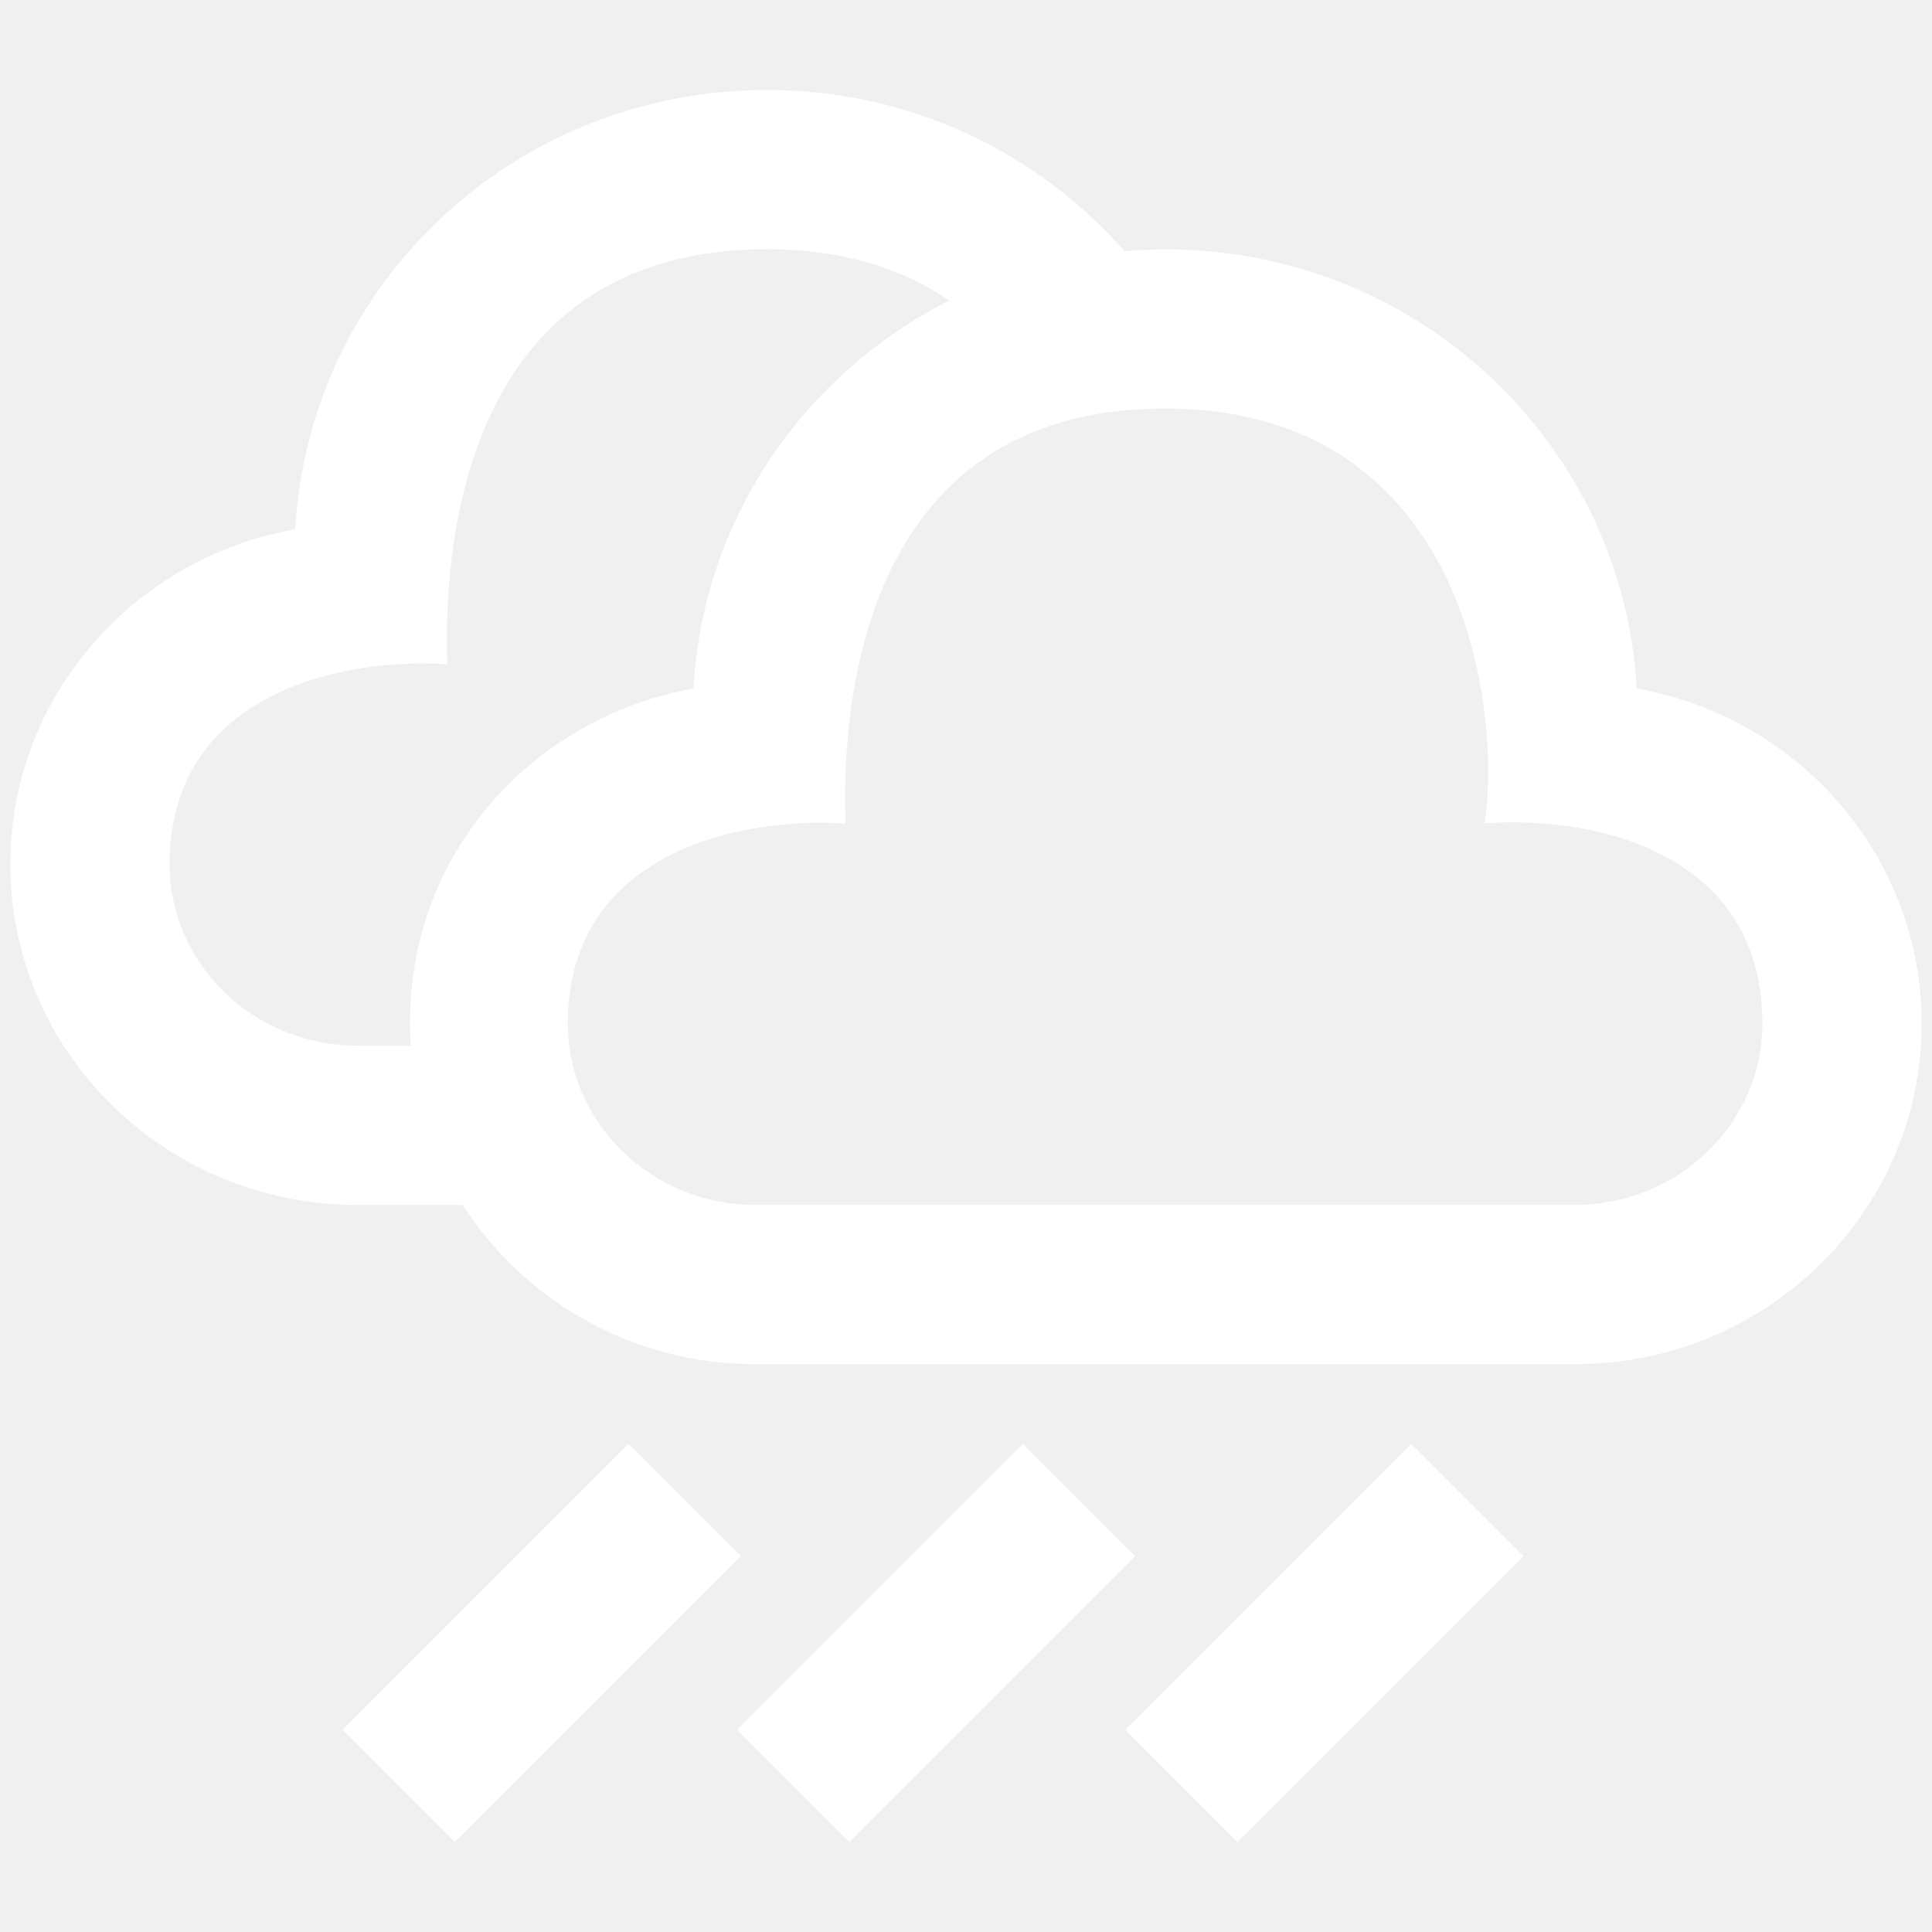
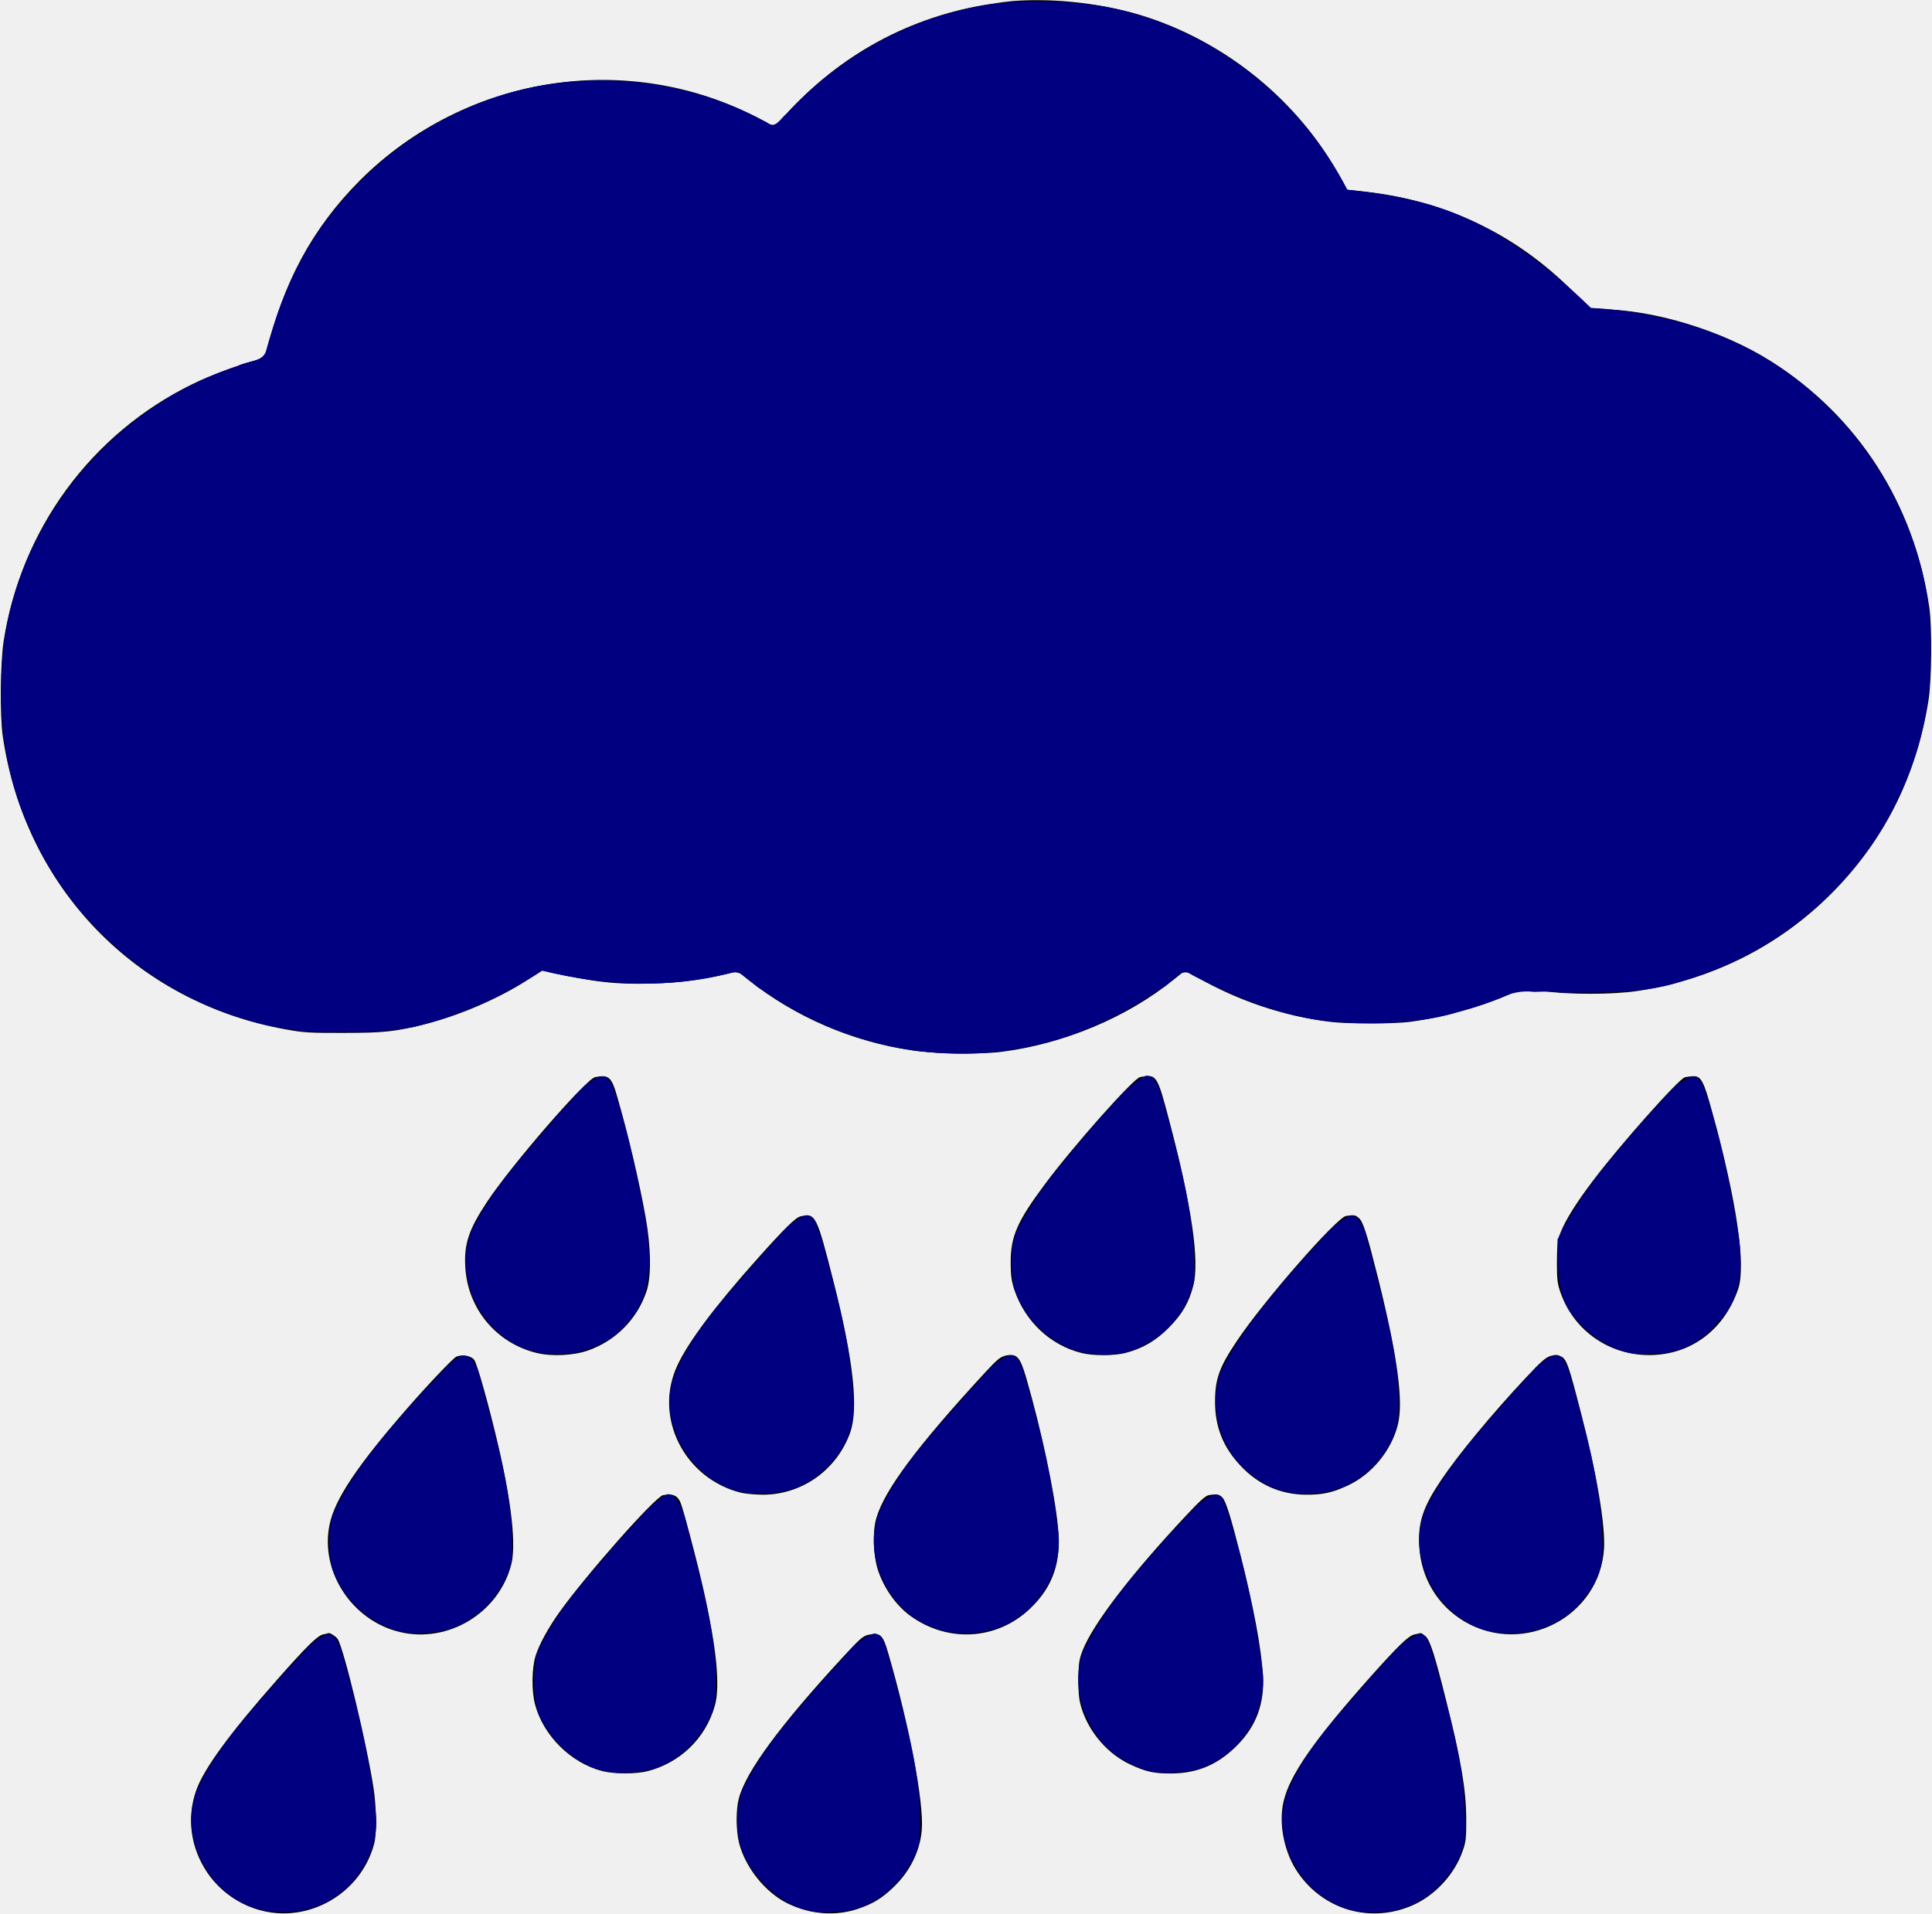
- <svg xmlns="http://www.w3.org/2000/svg" width="114" height="114" viewBox="0 0 114 114" fill="none">
-   <g clip-path="url(#clip0)">
-     <path d="M96.577 40.628C95.741 25.435 82.334 13.476 66.352 14.82C61.243 8.997 53.696 5.308 45.252 5.308C30.346 5.308 18.212 16.788 17.423 31.229C7.869 32.916 0.609 41.121 0.609 50.994C0.609 62.094 9.768 71.098 21.07 71.098H27.301C30.924 76.727 37.282 80.496 44.566 80.496H92.926C104.232 80.496 113.391 71.493 113.391 60.393C113.391 50.52 106.131 42.315 96.577 40.628ZM24.232 61.699H21.07C14.975 61.699 10.008 56.897 10.008 50.994C10.008 41.041 19.895 38.79 26.398 39.19C26.163 32.818 27.042 14.707 45.252 14.707C49.796 14.707 53.306 15.882 56.013 17.733C47.446 22.066 41.464 30.637 40.919 40.628C31.417 42.31 23.546 50.623 24.232 61.699ZM92.926 71.098H44.566C38.471 71.098 33.504 66.295 33.504 60.393C33.504 50.44 43.391 48.189 49.895 48.588C49.66 42.216 50.538 24.105 68.748 24.105C86.469 24.105 88.621 41.826 87.602 48.584C94.693 48.09 103.992 50.637 103.992 60.393C103.992 66.295 99.025 71.098 92.926 71.098ZM26.84 108.692L20.214 102.066L37.085 85.195L43.711 91.821L26.84 108.692ZM66.986 91.821L60.36 85.195L43.49 102.066L50.116 108.692L66.986 91.821ZM89.895 91.821L83.269 85.195L66.398 102.066L73.024 108.692L89.895 91.821Z" fill="white" />
+ <svg xmlns="http://www.w3.org/2000/svg" id="svg34" preserveAspectRatio="xMidYMid meet" viewBox="0 0 1280 1268" height="1268pt" width="1280pt" version="1.0">
+   <defs id="defs38" />
+   <g id="g32" stroke="none" fill="#000000" transform="translate(0,1268) scale(0.1,-0.1)">
+     <path id="path4" d="M6710 12673 c-25 -2 -90 -10 -145 -19 -533 -81 -1001 -335 -1367 -742 l-65 -73 -84 45 c-869 470 -1958 306 -2664 -399 -315 -316 -513 -683 -619 -1147 -5 -23 -15 -30 -64 -43 -136 -38 -306 -101 -427 -160 -670 -328 -1136 -962 -1251 -1705 -22 -142 -25 -491 -6 -625 145 -1004 882 -1768 1877 -1946 113 -21 162 -24 380 -23 266 0 345 8 545 59 229 58 493 173 681 296 l93 61 51 -12 c284 -67 433 -84 678 -77 181 5 335 26 492 65 l70 18 75 -60 c307 -244 686 -408 1083 -466 150 -23 445 -27 587 -10 416 52 839 229 1148 481 l73 60 89 -51 c268 -153 567 -253 875 -291 117 -14 417 -14 525 0 225 30 486 103 667 186 l83 38 127 -19 c170 -25 470 -25 633 0 515 79 970 315 1323 686 325 342 525 752 603 1235 22 136 25 485 6 620 -99 685 -474 1268 -1050 1632 -320 202 -774 341 -1120 343 l-72 0 -113 113 c-388 393 -872 620 -1432 672 l-70 7 -56 102 c-268 481 -730 863 -1260 1039 -272 91 -610 132 -899 110z" />
+     <path id="path6" d="M3943 5543 c-60 -12 -557 -585 -717 -828 -121 -183 -153 -279 -143 -435 17 -274 207 -501 474 -565 101 -24 243 -17 340 17 182 65 322 205 385 388 34 96 32 291 -5 496 -41 230 -114 542 -187 794 -38 134 -56 151 -147 133z" />
+     <path id="path8" d="M7553 5543 c-44 -9 -441 -455 -632 -712 -183 -246 -226 -345 -225 -521 1 -87 5 -119 27 -183 71 -205 236 -360 442 -412 76 -19 214 -19 290 0 114 29 203 81 290 169 87 88 133 167 161 278 42 162 -10 521 -156 1079 -84 320 -86 323 -197 302z" />
+     <path id="path10" d="M11163 5542 c-43 -13 -429 -447 -608 -684 -112 -148 -183 -261 -217 -348 -19 -47 -22 -75 -23 -190 0 -116 3 -145 23 -202 83 -241 300 -403 555 -416 288 -14 526 153 623 438 52 154 -10 582 -171 1167 -58 213 -75 244 -129 242 -17 -1 -41 -4 -53 -7z" />
+     <path id="path12" d="M5303 4620 c-32 -7 -108 -82 -289 -285 -275 -308 -453 -545 -526 -702 -160 -341 44 -750 422 -844 30 -7 98 -13 150 -13 257 3 483 165 572 410 57 160 23 475 -107 991 -115 455 -122 467 -222 443z" />
+     <path id="path14" d="M8918 4623 c-62 -10 -548 -565 -723 -828 -117 -174 -145 -252 -145 -404 0 -166 54 -301 169 -423 117 -125 263 -190 431 -192 109 -1 176 13 275 59 161 73 293 232 336 405 38 151 -2 451 -127 955 -76 304 -102 388 -130 413 -25 22 -32 23 -86 15z" />
+     <path id="path16" d="M6664 3698 c-36 -8 -56 -24 -141 -116 -446 -484 -663 -775 -717 -961 -26 -88 -21 -243 9 -339 38 -120 119 -237 214 -307 249 -182 575 -163 794 45 154 146 210 310 186 544 -23 233 -110 641 -210 986 -41 140 -62 163 -135 148z" />
+     <path id="path18" d="M10275 3696 c-33 -9 -64 -36 -167 -146 -229 -245 -448 -510 -562 -680 -118 -176 -152 -277 -143 -435 11 -209 121 -393 298 -498 393 -232 898 31 926 482 9 154 -46 484 -152 896 -81 315 -95 356 -130 376 -25 13 -37 14 -70 5z" />
+     <path id="path20" d="M3024 3691 c-21 -9 -181 -177 -320 -336 -334 -382 -485 -607 -520 -775 -66 -312 148 -639 466 -714 320 -76 654 127 737 447 33 128 3 402 -83 776 -61 263 -142 554 -162 580 -20 28 -78 38 -118 22z" />
+     <path id="path22" d="M4393 2773 c-52 -10 -509 -527 -687 -776 -73 -102 -134 -214 -157 -287 -26 -81 -28 -236 -4 -324 55 -207 237 -387 444 -441 80 -20 226 -21 304 0 214 56 381 217 442 430 38 130 13 383 -76 779 -42 185 -130 519 -150 569 -20 48 -52 62 -116 50z" />
+     <path id="path24" d="M8008 2773 c-20 -3 -62 -41 -146 -131 -367 -391 -619 -720 -689 -897 -24 -63 -27 -83 -28 -195 0 -106 4 -136 24 -199 51 -154 171 -292 316 -361 105 -49 159 -62 276 -61 171 1 306 58 430 181 132 131 188 282 176 474 -12 181 -60 441 -147 786 -65 257 -98 362 -121 387 -22 22 -34 25 -91 16z" />
+     <path id="path26" d="M2140 1850 c-38 -9 -111 -81 -304 -300 -315 -356 -486 -591 -536 -733 -64 -182 -38 -378 72 -543 120 -179 332 -285 545 -271 268 18 498 208 563 465 16 62 14 241 -5 362 -43 285 -196 924 -238 990 -9 15 -52 43 -60 39 -1 -1 -18 -5 -37 -9z" />
+     <path id="path28" d="M5754 1848 c-37 -8 -57 -26 -177 -156 -415 -451 -636 -753 -682 -929 -20 -75 -19 -210 1 -292 41 -165 176 -333 326 -405 151 -72 315 -84 465 -33 99 34 156 69 233 143 109 104 175 239 187 378 15 179 -82 690 -222 1171 -36 124 -52 139 -131 123z" />
+     <path id="path30" d="M9371 1850 c-41 -10 -105 -72 -291 -280 -375 -422 -535 -650 -576 -827 -33 -139 1 -322 82 -451 170 -269 502 -365 789 -229 142 68 265 205 316 354 21 60 24 85 23 218 -1 187 -36 394 -135 785 -72 288 -105 393 -134 418 -14 12 -29 22 -33 21 -4 -1 -22 -5 -41 -9z" />
  </g>
-   <defs>
-     <clipPath id="clip0">
-       <rect width="112.782" height="112.782" fill="white" transform="translate(0.609009 0.609039)" />
-     </clipPath>
-   </defs>
+   <path transform="scale(0.75)" id="path40" d="M 910.304,1.211 C 824.411,2.35 741.045,44.889 686.309,110.537 c -7.434,1.868 -16.885,-7.631 -25.25,-10.109 -81.311,-39.221 -180.327,-39.652 -261.129,1.172 -82.28,39.617 -143.713,118.357 -163.688,207.301 -2.331,10.832 -16.83,9.73 -24.739,14.362 C 117.199,352.379 41.113,431.155 12.97,525.439 -0.356,564.572 1.234,606.765 2.668,647.491 c 11.829,99.401 76.817,190.911 167.119,234.376 41.644,20.491 88.07,32.425 134.686,29.829 41.417,2.216 82.382,-7.754 120.016,-24.595 18.904,-8.057 36.796,-18.286 53.761,-29.853 31.13,7.297 62.808,12.926 94.921,10.756 26.623,0.778 52.904,-3.747 78.686,-9.981 68.956,58.154 163.928,85.397 252.872,67.48 51.906,-10.428 100.837,-34.44 141.757,-67.92 48.712,26.748 102.648,47.111 158.974,46.294 46.925,1.564 93.25,-10.091 135.965,-28.899 15.972,-2.924 32.215,3.361 48.459,1.937 38.465,0.489 77.666,-1.721 113.779,-16.221 92.998,-31.663 166.841,-111.822 192.007,-206.647 10.846,-40.339 11.616,-83.099 7.112,-124.433 -16.782,-108.108 -95.784,-204.984 -200.304,-239.111 -31.866,-11.095 -65.39,-16.437 -98.994,-18.43 -44.528,-46.744 -100.714,-85.079 -165.151,-96.88 -15.952,-3.597 -32.152,-6.01 -48.476,-7.042 C 1142.543,74.356 1044.244,6.019 938.322,1.85 928.995,1.281 919.647,1.064 910.304,1.211 Z" style="fill:#000080;stroke-width:1.926" />
+   <path transform="scale(0.75)" id="path42" d="m 530.756,950.932 c -15.656,4.921 -24.649,21.011 -36.067,31.825 -28.347,33.554 -59.788,65.996 -78.881,106.031 -16.029,42.768 12.128,94.488 56.203,105.479 30.05,6.918 64.31,-2.122 83.669,-27.086 24.798,-27.953 18.324,-68.175 12.451,-101.741 -7.563,-36.004 -14.791,-72.43 -27.302,-107.072 -1.758,-3.997 -5.332,-7.839 -10.072,-7.435 z" style="fill:#000080;stroke-width:1.926" />
+   <path transform="scale(0.75)" id="path44" d="m 1012.3,950.361 c -17.776,9.096 -29.743,26.725 -43.55,40.767 -25.655,30.749 -53.491,60.939 -70.996,97.315 -5.933,15.476 -4.681,33.085 -2.147,49.159 10.372,32.433 40.73,58.43 75.444,59.046 39.424,3.516 76.648,-28.175 83.899,-66.087 1.594,-54.424 -13.357,-107.714 -27.835,-159.673 -2.99,-6.914 -4.813,-20.553 -14.814,-20.527 z" style="fill:#000080;stroke-width:1.926" />
+   <path transform="scale(0.75)" id="path46" d="m 712.525,1073.613 c -16.376,4.73 -25.805,21.493 -37.637,32.639 -28.678,34.002 -61.765,66.373 -79.023,108.113 -17.152,44.091 17.255,97.613 62.913,104.565 22.814,2.454 47.215,-0.992 65.011,-16.616 19.249,-15.065 32.197,-38.758 29.99,-63.639 -1.434,-49.978 -15.368,-98.629 -28.801,-146.465 -3.018,-5.877 -4.134,-17.823 -12.452,-18.598 z" style="fill:#000080;stroke-width:1.926" />
+   <path transform="scale(0.75)" id="path48" d="m 589.641,1320.062 c -16.708,9.018 -28.064,25.887 -41.375,39.157 -27.149,32.007 -57.464,63.123 -74.239,102.178 -2.907,16.329 -3.295,33.889 0.609,50.08 12.854,32.303 46.184,59.151 82.34,54.354 34.207,0.175 65.287,-27.253 73.967,-59.566 5.679,-46.298 -7.83,-92.234 -18.279,-136.903 -5.61,-15.713 -5.995,-35.062 -17.844,-47.735 -1.499,-1.064 -3.341,-1.625 -5.179,-1.565 z" style="fill:#000080;stroke-width:1.926" />
+   <path transform="scale(0.75)" id="path50" d="m 408.714,1197.487 c -12.872,5.068 -20.614,18.598 -30.847,27.462 -31.486,34.689 -64.202,70.022 -83.936,113.031 -4.428,15.29 -3.839,32.273 -0.523,47.745 11.888,34.657 47.7,62.064 85.302,56.714 35.419,-1.209 66.672,-30.775 73.552,-64.887 2.564,-54.742 -14.537,-107.813 -28.071,-160.185 -2.598,-8.275 -4.783,-19.262 -15.476,-19.88 z" style="fill:#000080;stroke-width:1.926" />
+   <path transform="scale(0.75)" id="path52" d="m 289.429,1443.796 c -14.92,4.436 -23.526,19.855 -34.618,29.817 -28.377,32.921 -59.729,64.69 -79.124,104.045 -19.373,40.753 5.608,92.753 47.267,107.442 17.58,6.166 37.843,5.52 55.458,-0.162 34.586,-12.356 59.083,-49.496 53.13,-86.347 -5.426,-48.217 -16.632,-95.808 -30.653,-142.197 -2.116,-4.96 -4.83,-12.742 -11.462,-12.598 z" style="fill:#000080;stroke-width:1.926" />
+   <path transform="scale(0.75)" id="path54" d="M 904.944,1.301 C 825.275,3.595 748.804,42.258 695.006,100.319 c -5.295,3.865 -10.149,14.498 -17.462,7.928 C 632.115,83.573 580.67,70.176 528.868,71.575 439.389,70.214 352.229,115.081 296.481,184.253 c -30.596,35.982 -49.021,80.259 -61.359,125.391 -2.759,10.714 -17.148,9.042 -25.124,13.74 C 100.539,358.879 14.132,461.152 2.596,576.341 c -4.951,52.598 0.92,106.731 23.115,155.104 41.573,97.797 138.527,169.37 244.268,179.843 32.032,-0.217 64.57,1.629 96.209,-4.101 40.103,-9.892 78.169,-27.185 112.789,-49.619 54.328,13.338 111.737,16.136 166.245,2.141 11.27,-3.851 18.485,10.229 28.009,14.719 56.735,39.979 127.582,61.633 197.088,54.954 56.016,-2.109 109.836,-24.64 155.57,-56.128 9.121,-3.955 17.029,-20.214 27.267,-11.838 46.321,23.817 96.991,44.426 150.083,41.556 30.767,1.092 61.86,-0.679 91.145,-10.958 20.615,-4.484 38.958,-18.738 60.739,-15.678 43.615,-1.833 88.816,4.97 130.945,-9.595 88.426,-25.5 164.304,-92.219 197.902,-178.281 14.449,-33.816 21.713,-70.328 21.035,-107.109 1.88,-37.096 -3.652,-74.341 -17.481,-108.882 -16.636,-46.321 -44.692,-88.145 -81.441,-120.921 -53.577,-50.835 -127.847,-75.758 -200.691,-79.494 -43.068,-42.033 -93.406,-79.568 -152.844,-93.981 -20.434,-5.465 -41.47,-8.046 -62.427,-10.557 C 1147.644,85.002 1066.71,22.311 975.029,5.75 951.887,1.984 928.355,1.175 904.944,1.301 Z" style="fill:#000080;stroke-width:1.926" />
+   <path transform="scale(0.75)" id="path56" d="m 771.763,1443.319 c -17.372,5.897 -27.435,23.737 -40.321,35.777 -27.548,32.067 -57.513,63.599 -75.673,102.215 -8.881,25.177 -5.21,54.961 12.441,75.561 16.16,21.178 42.26,36.332 69.603,32.022 34.302,0.225 63.407,-27.239 73.771,-58.419 5.746,-54.278 -11.286,-107.483 -24.317,-159.534 -4.153,-8.767 -3.333,-22.948 -13.262,-27.496 -0.734,-0.161 -1.494,-0.193 -2.241,-0.124 z" style="fill:#000080;stroke-width:1.926" />
+   <path transform="scale(0.75)" id="path58" d="m 891.777,1197.366 c -15.305,5.276 -24.242,21.017 -35.783,31.53 -27.862,32.525 -58.939,63.828 -77.63,102.851 -18.731,40.412 5.305,92.122 46.846,106.589 18.253,6.8 39.593,6.053 57.752,-0.651 34.187,-13.097 57.211,-50.143 51.562,-86.682 -5.734,-48.208 -16.935,-95.835 -31.328,-142.148 -2.09,-4.815 -4.987,-12.021 -11.418,-11.49 z" style="fill:#000080;stroke-width:1.926" />
+   <path transform="scale(0.75)" id="path60" d="m 1193.655,1073.832 c -16.756,5.948 -26.678,22.973 -39.208,34.74 -27.933,32.189 -56.896,64.629 -76.237,102.91 -11.345,32.607 -0.315,72.252 28.481,92.293 16.275,13.821 38.015,18.057 58.787,15.251 33.498,-3.167 63.362,-31.283 69.43,-64.259 3.991,-49.22 -11.854,-97.276 -23.012,-144.612 -4.829,-11.697 -4.175,-28.593 -15.804,-36.063 -0.787,-0.239 -1.618,-0.319 -2.437,-0.26 z" style="fill:#000080;stroke-width:1.926" />
+   <path transform="scale(0.75)" id="path62" d="m 1072.832,1320.457 c -16.296,5.852 -26.085,22.384 -38.487,33.668 -29.215,32.94 -59.691,66.347 -78.433,106.606 -12.225,38.58 8.761,84.313 46.639,99.296 17.78,8.968 39.272,7.251 57.948,2.321 35.953,-12.115 60.086,-50.621 54.566,-88.277 -6.65,-49.047 -16.912,-97.908 -32.824,-144.817 -1.512,-4.132 -4.109,-9.501 -9.41,-8.797 z" style="fill:#000080;stroke-width:1.926" />
+   <path transform="scale(0.75)" id="path64" d="m 1253.852,1443.507 c -17.275,5.696 -27.668,22.994 -40.241,35.169 -28.11,33.219 -60.641,65.013 -77.058,106.091 -16.821,47.181 22.288,104.093 72.559,104.843 26.257,1.516 53.108,-9.385 68.589,-31.187 13.025,-13.8 18.388,-32.72 16.373,-51.395 0.198,-49.117 -15.056,-96.524 -27.665,-143.49 -3.304,-6.073 -3.62,-19.435 -12.558,-20.031 z" style="fill:#000080;stroke-width:1.926" />
+   <path transform="scale(0.75)" id="path66" d="m 1494.889,951.102 c -16.165,4.871 -25.477,21.391 -37.353,32.37 -30.123,34.797 -61.875,69.626 -81.687,111.609 0.96,23.114 -2.054,49.415 14.543,68.212 16.327,20.947 42.221,36.221 69.539,32.63 23.037,0.867 44.444,-10.85 58.527,-28.662 21.122,-21.22 21.391,-53.278 16.536,-80.865 -7.372,-43.096 -15.725,-86.501 -30.64,-127.674 -1.779,-3.668 -4.87,-7.917 -9.466,-7.62 z" style="fill:#000080;stroke-width:1.926" />
+   <path transform="scale(0.75)" id="path68" d="m 1373.795,1197.438 c -14.764,3.978 -23.053,19.11 -33.861,28.887 -28.75,33.341 -60.224,65.731 -80.084,105.452 -20.358,44.671 11.947,102.464 60.092,110.271 29.813,4.839 62.571,-5.947 80.175,-31.415 12.419,-13.593 17.117,-32.013 15.251,-50.077 -0.866,-50.173 -15.316,-98.934 -28.685,-146.913 -2.499,-5.869 -4.771,-16.425 -12.889,-16.206 z" style="fill:#000080;stroke-width:1.926" />
</svg>
